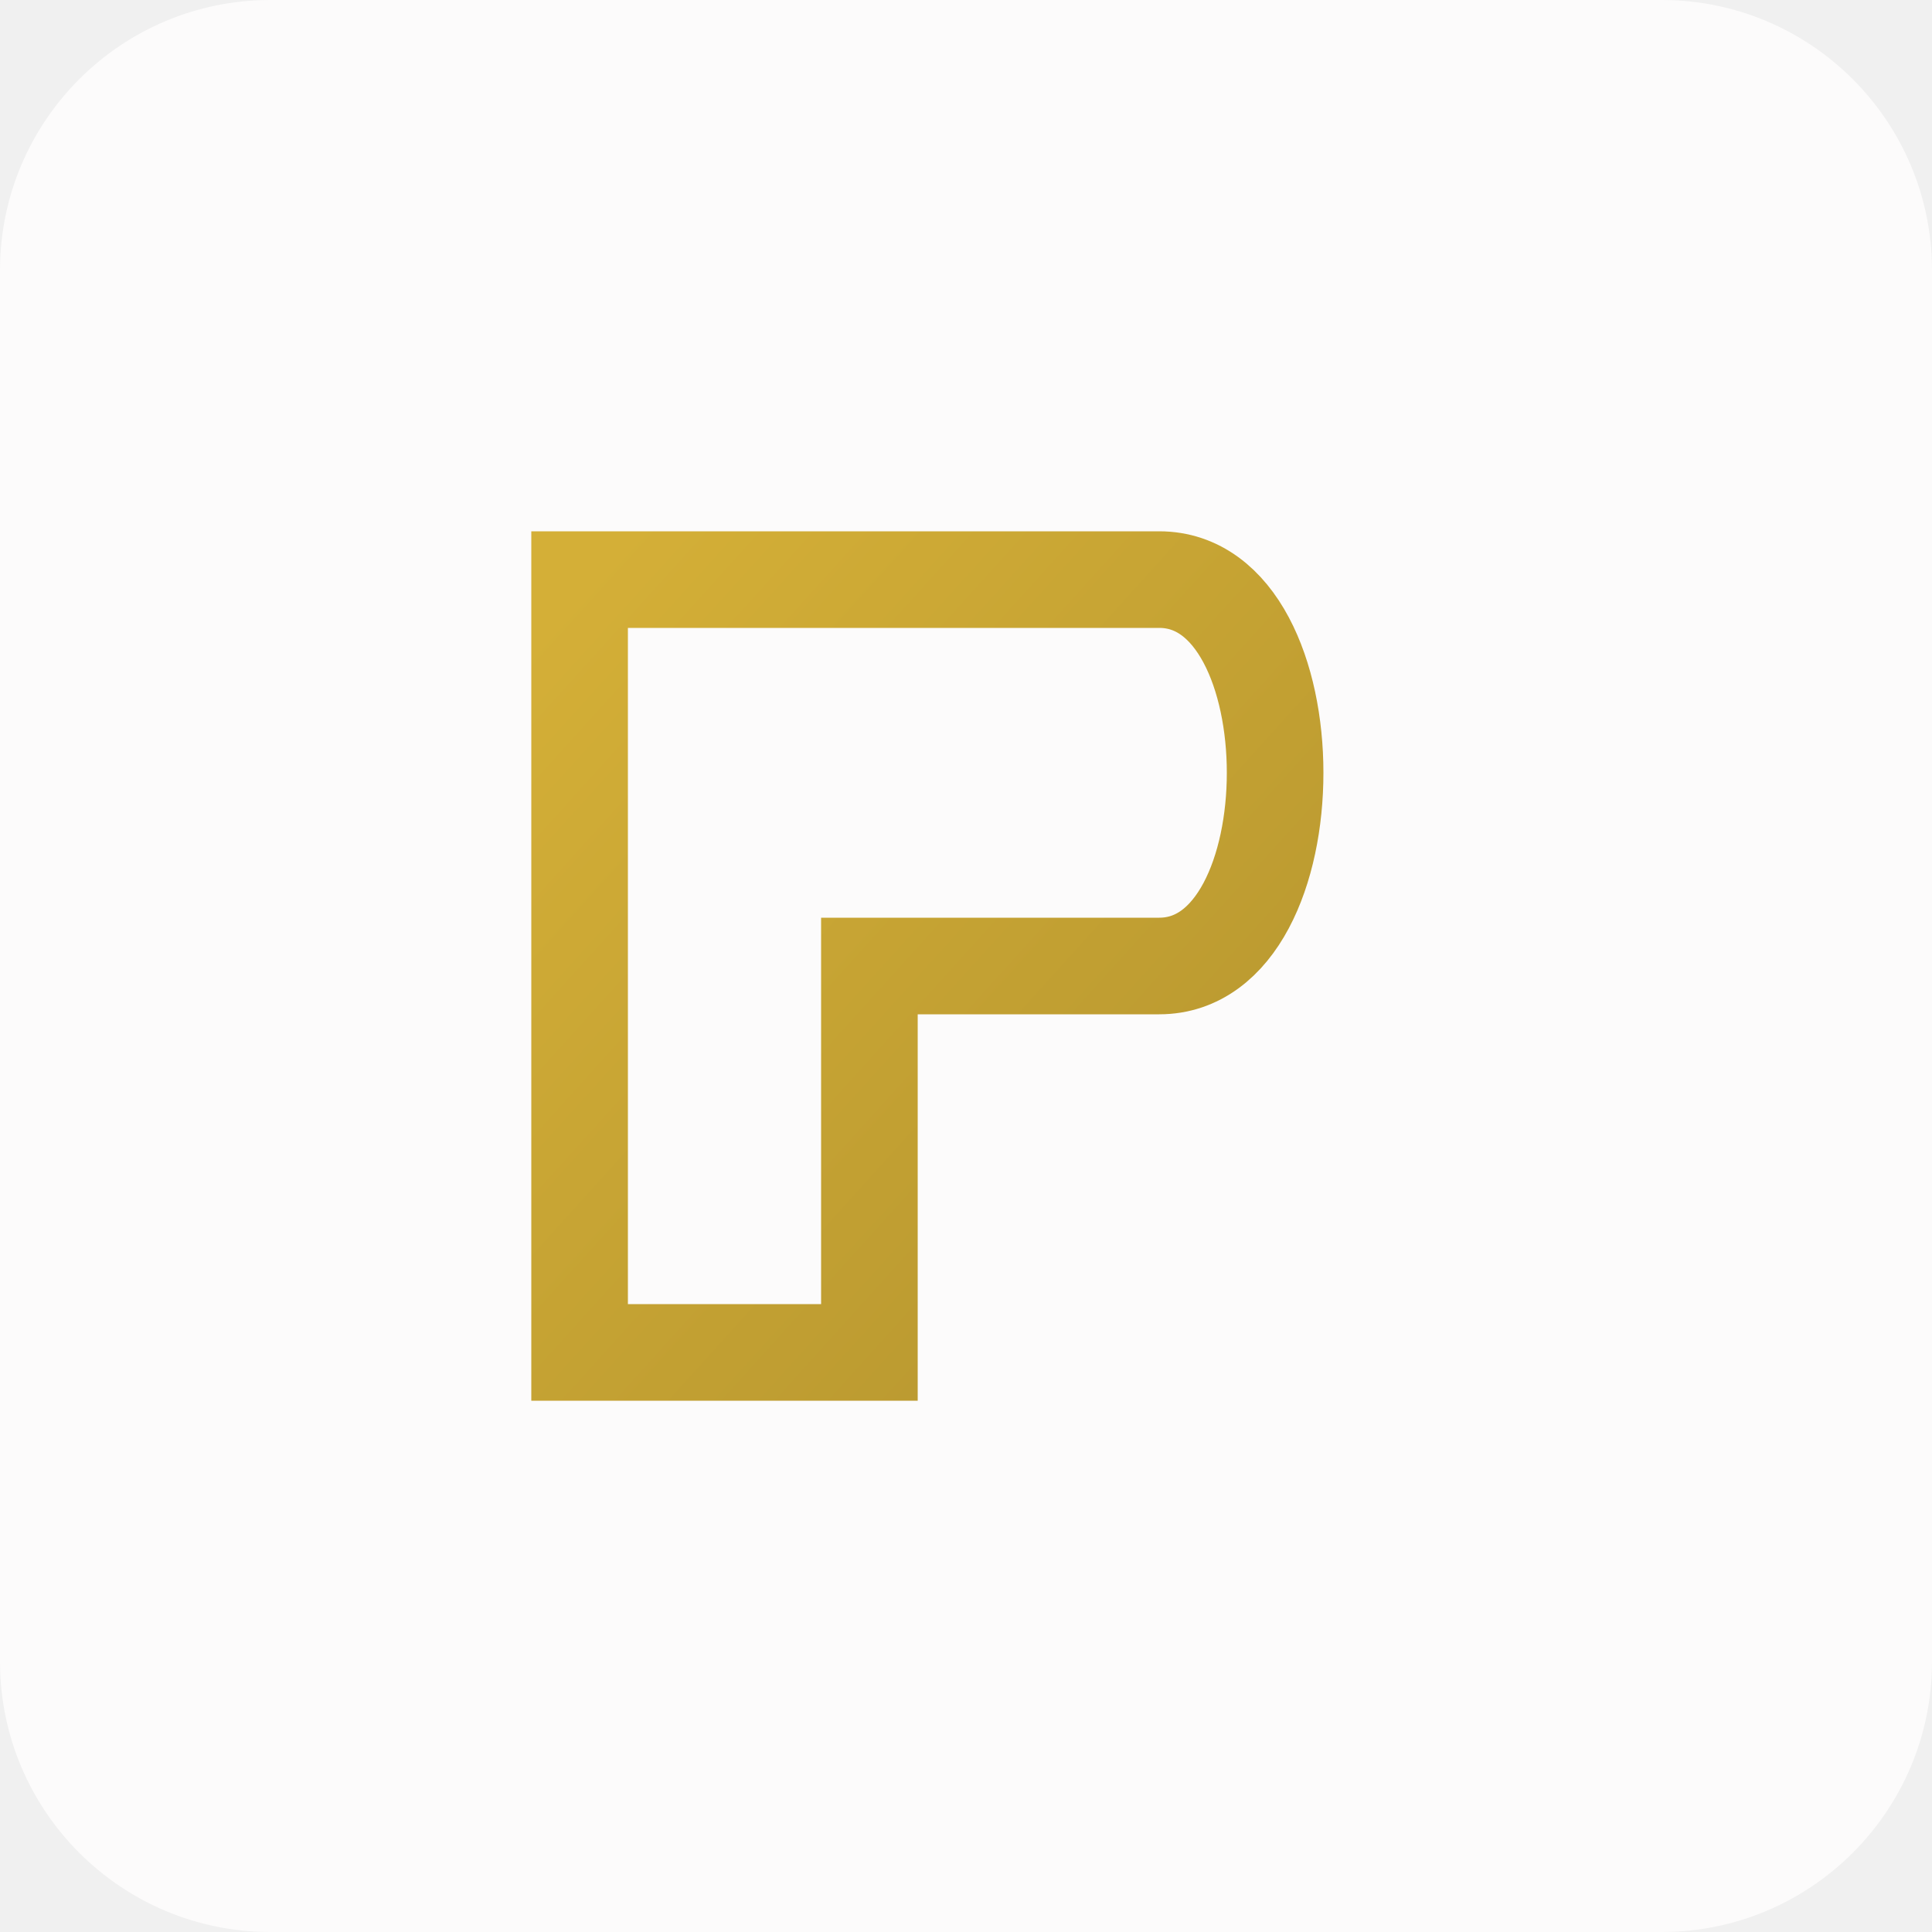
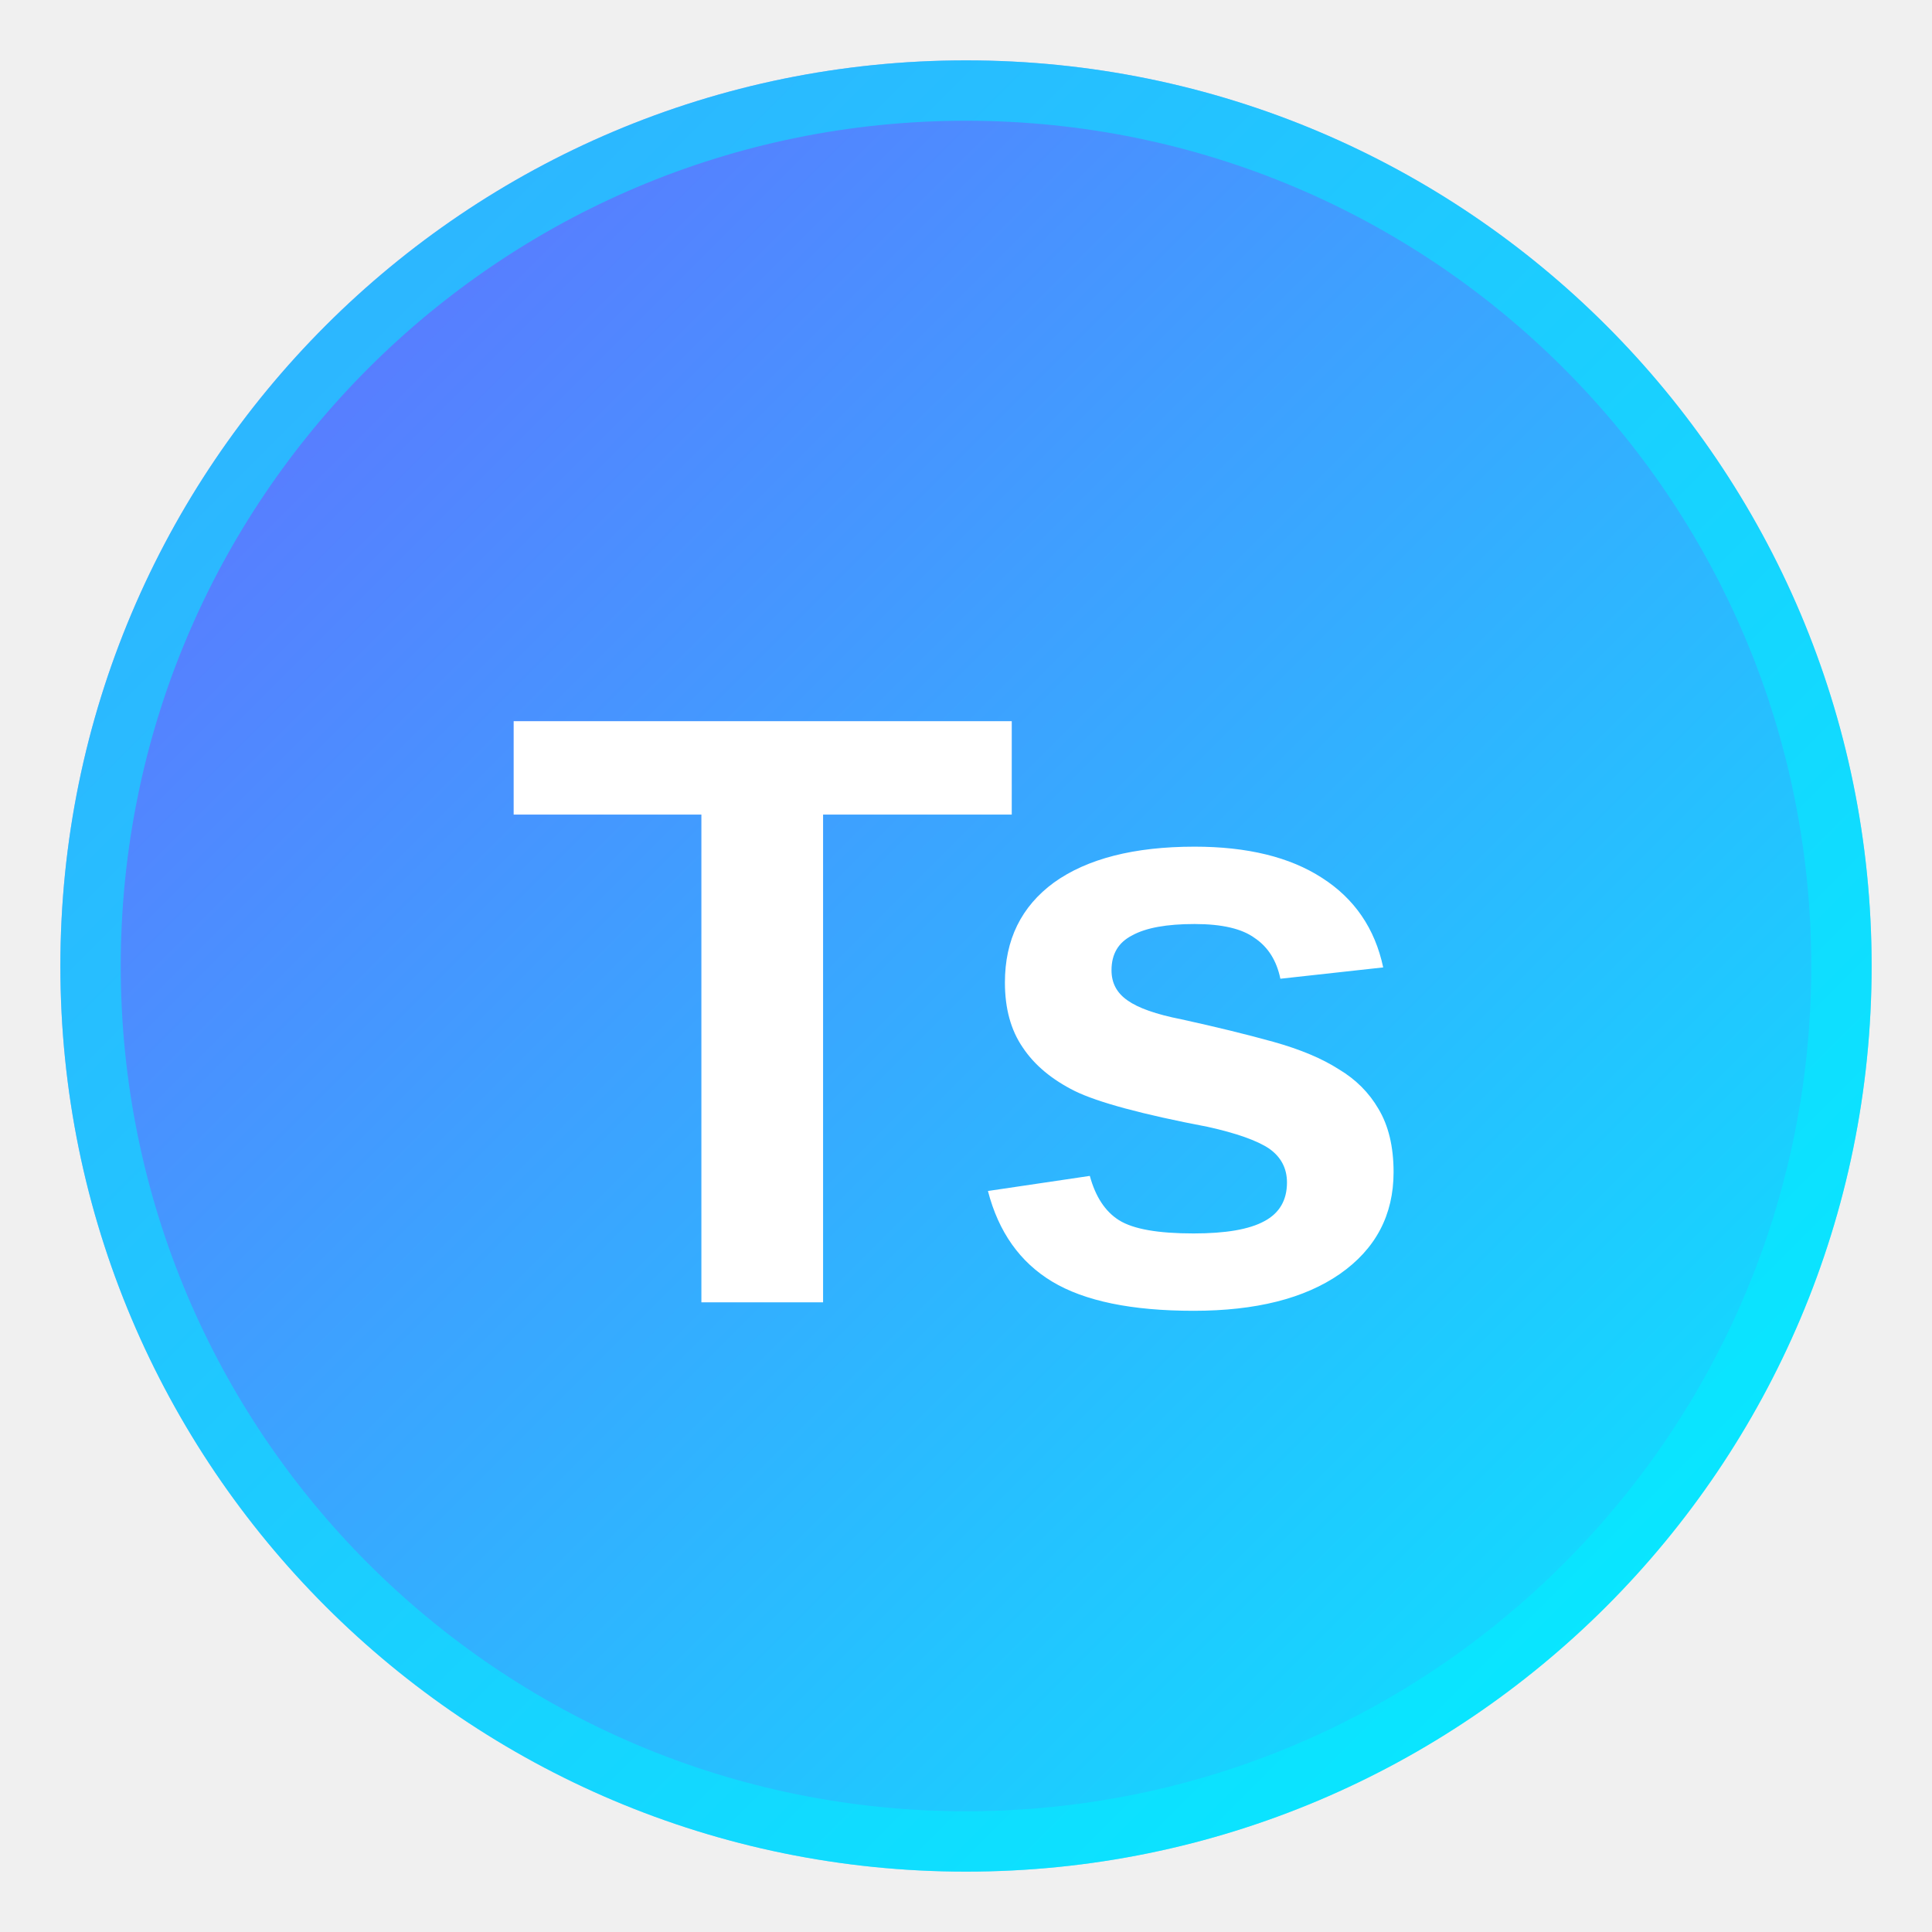
- <svg xmlns="http://www.w3.org/2000/svg" viewBox="0 0 100 100">
+ <svg xmlns="http://www.w3.org/2000/svg" width="32" height="32" viewBox="0 0 32 32" fill="none">
+   <circle cx="16" cy="16" r="15" fill="url(#paint0_linear)" />
+   <circle cx="16" cy="16" r="14.5" stroke="#00F2FF" stroke-opacity="0.5" />
+   <text x="50%" y="55%" dominant-baseline="middle" text-anchor="middle" fill="white" font-family="Arial, sans-serif" font-weight="900" font-size="14">
+     Ts
+   </text>
  <defs>
-     <linearGradient id="goldGrad" x1="0%" y1="0%" x2="100%" y2="100%">
-       <stop offset="0%" style="stop-color:#d4af37;stop-opacity:1" />
-       <stop offset="100%" style="stop-color:#b5952f;stop-opacity:1" />
+     <linearGradient id="paint0_linear" x1="0" y1="0" x2="32" y2="32" gradientUnits="userSpaceOnUse">
+       <stop stop-color="#6C63FF" />
+       <stop offset="1" stop-color="#00F2FF" />
    </linearGradient>
  </defs>
-   <rect width="100" height="100" fill="#fcfbfb" rx="14" />
-   <path d="M30 30 L30 70 L45 70 L45 50 L60 50 C68 50 68 30 60 30 Z" fill="none" stroke="url(#goldGrad)" stroke-width="5" />
-   <path d="M70 70 L40 70" stroke="url(#goldGrad)" stroke-width="5" />
</svg>
